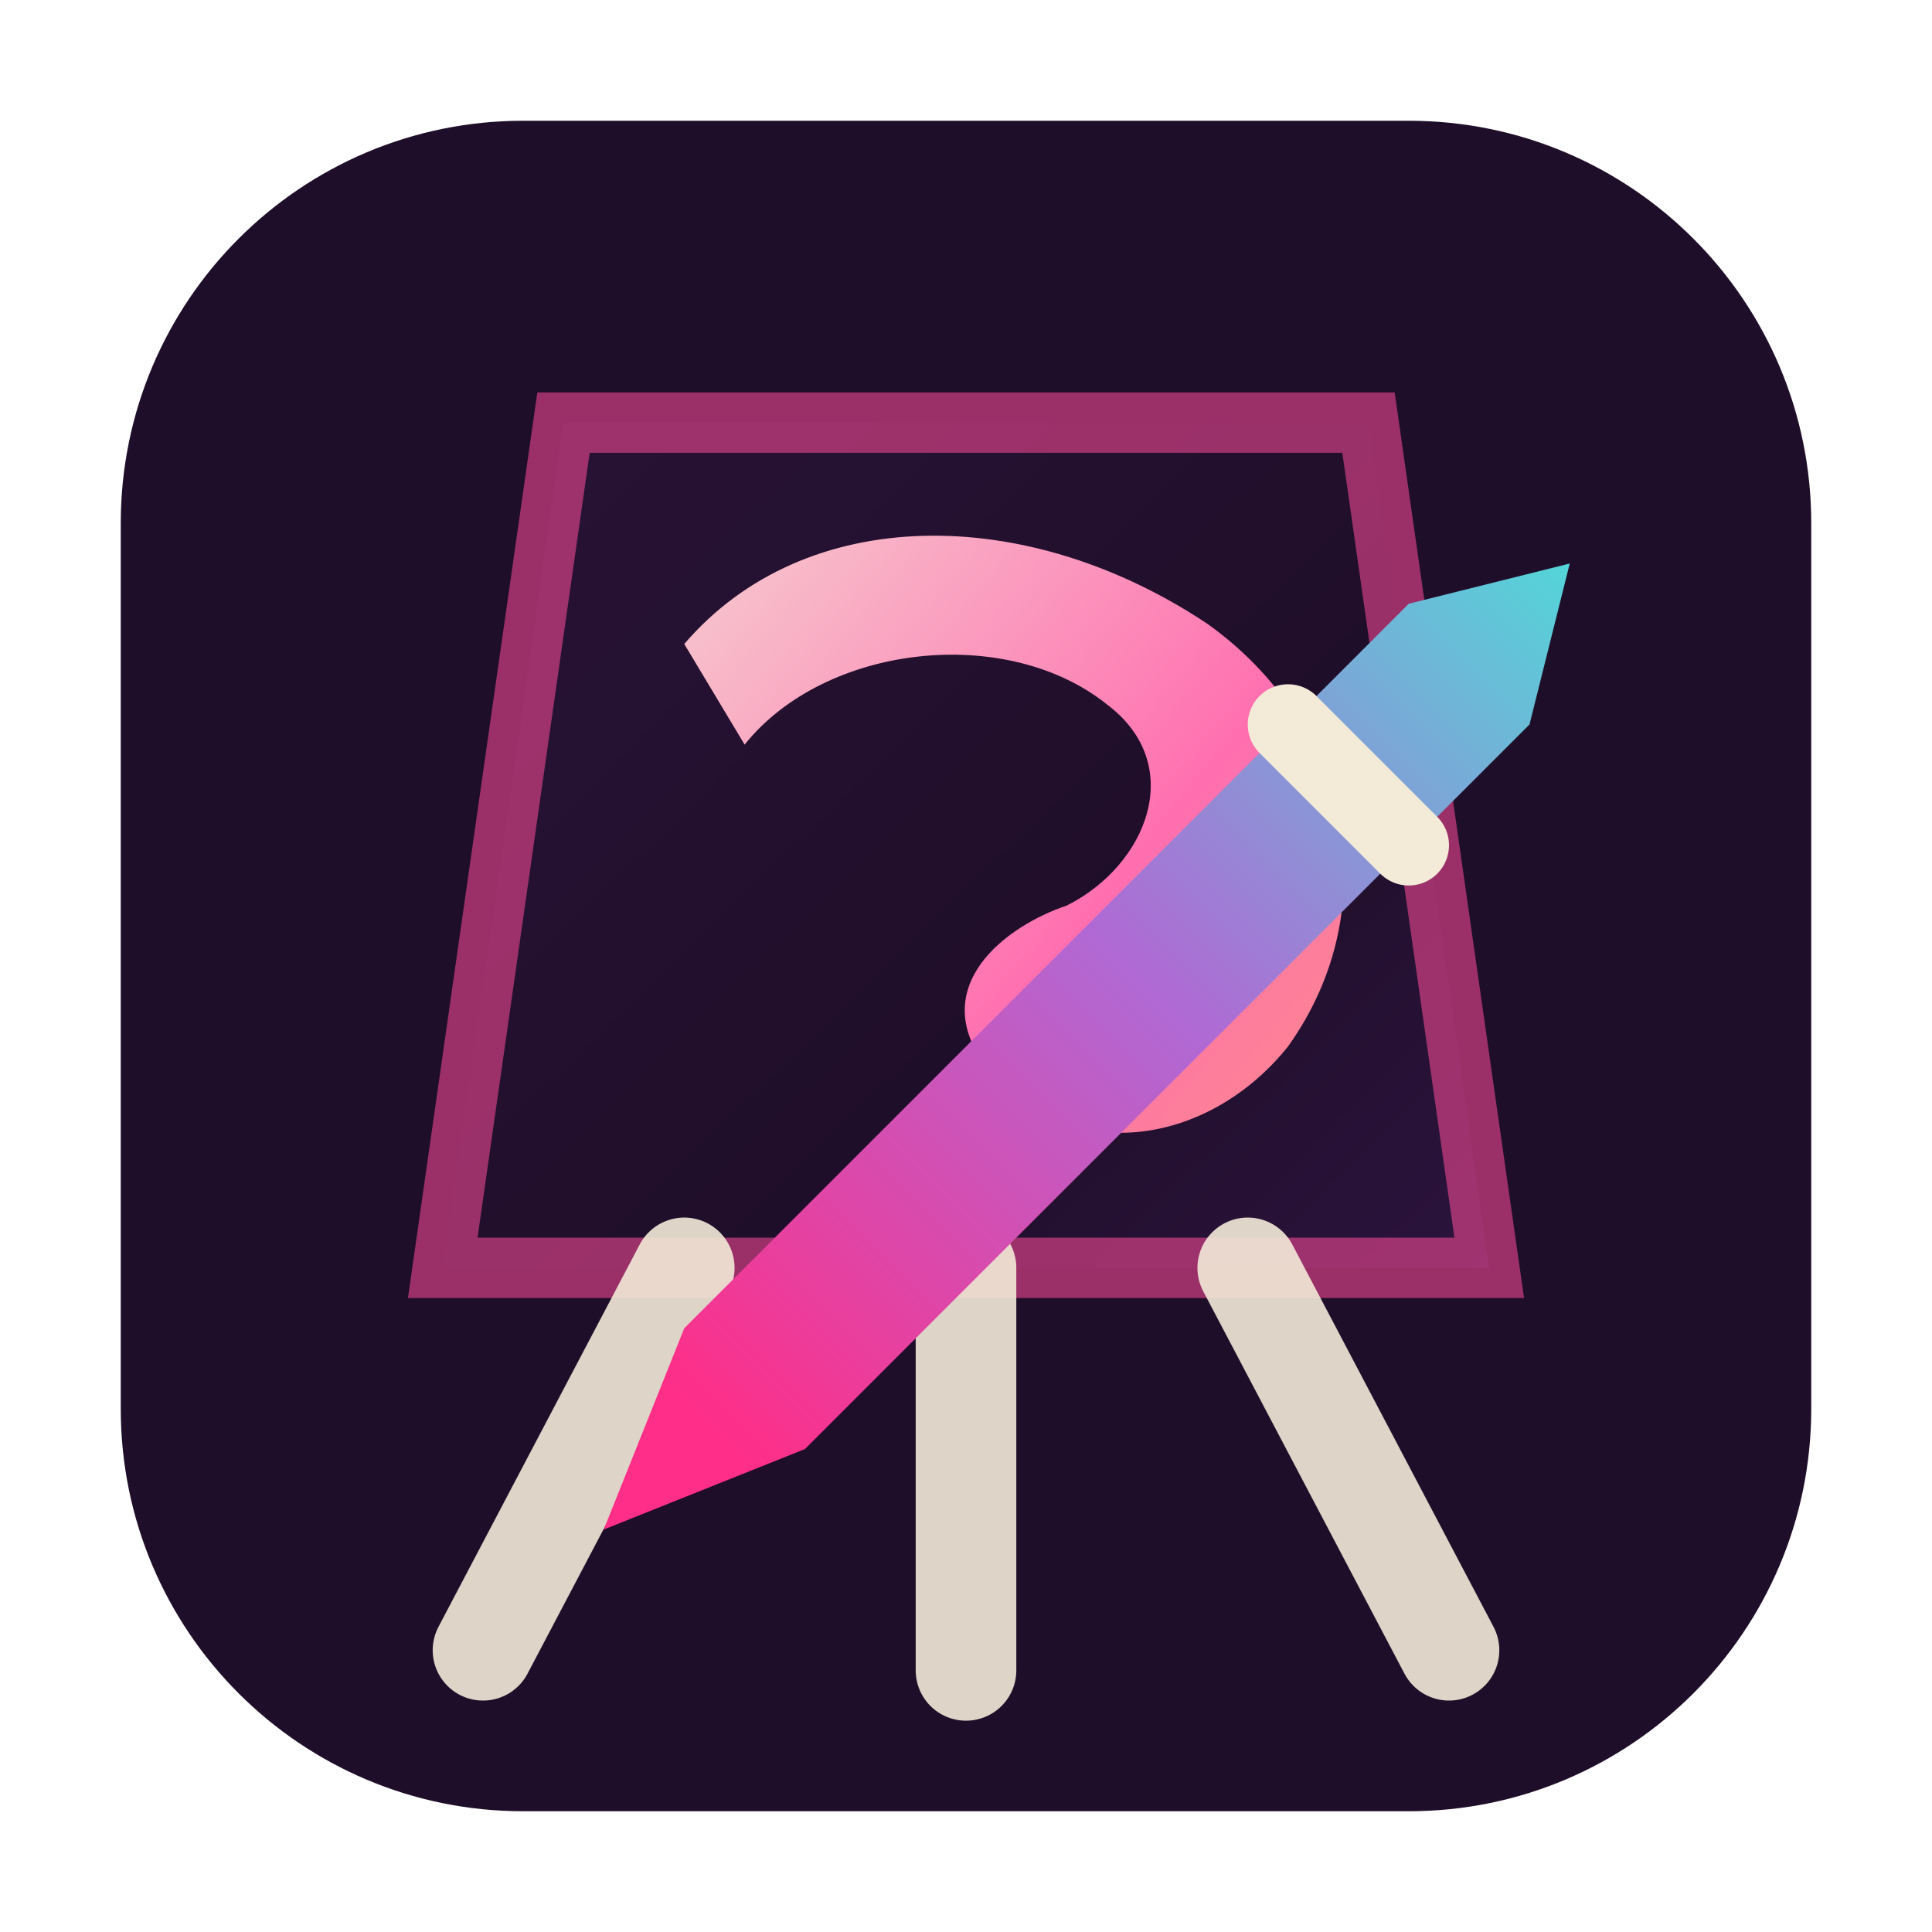
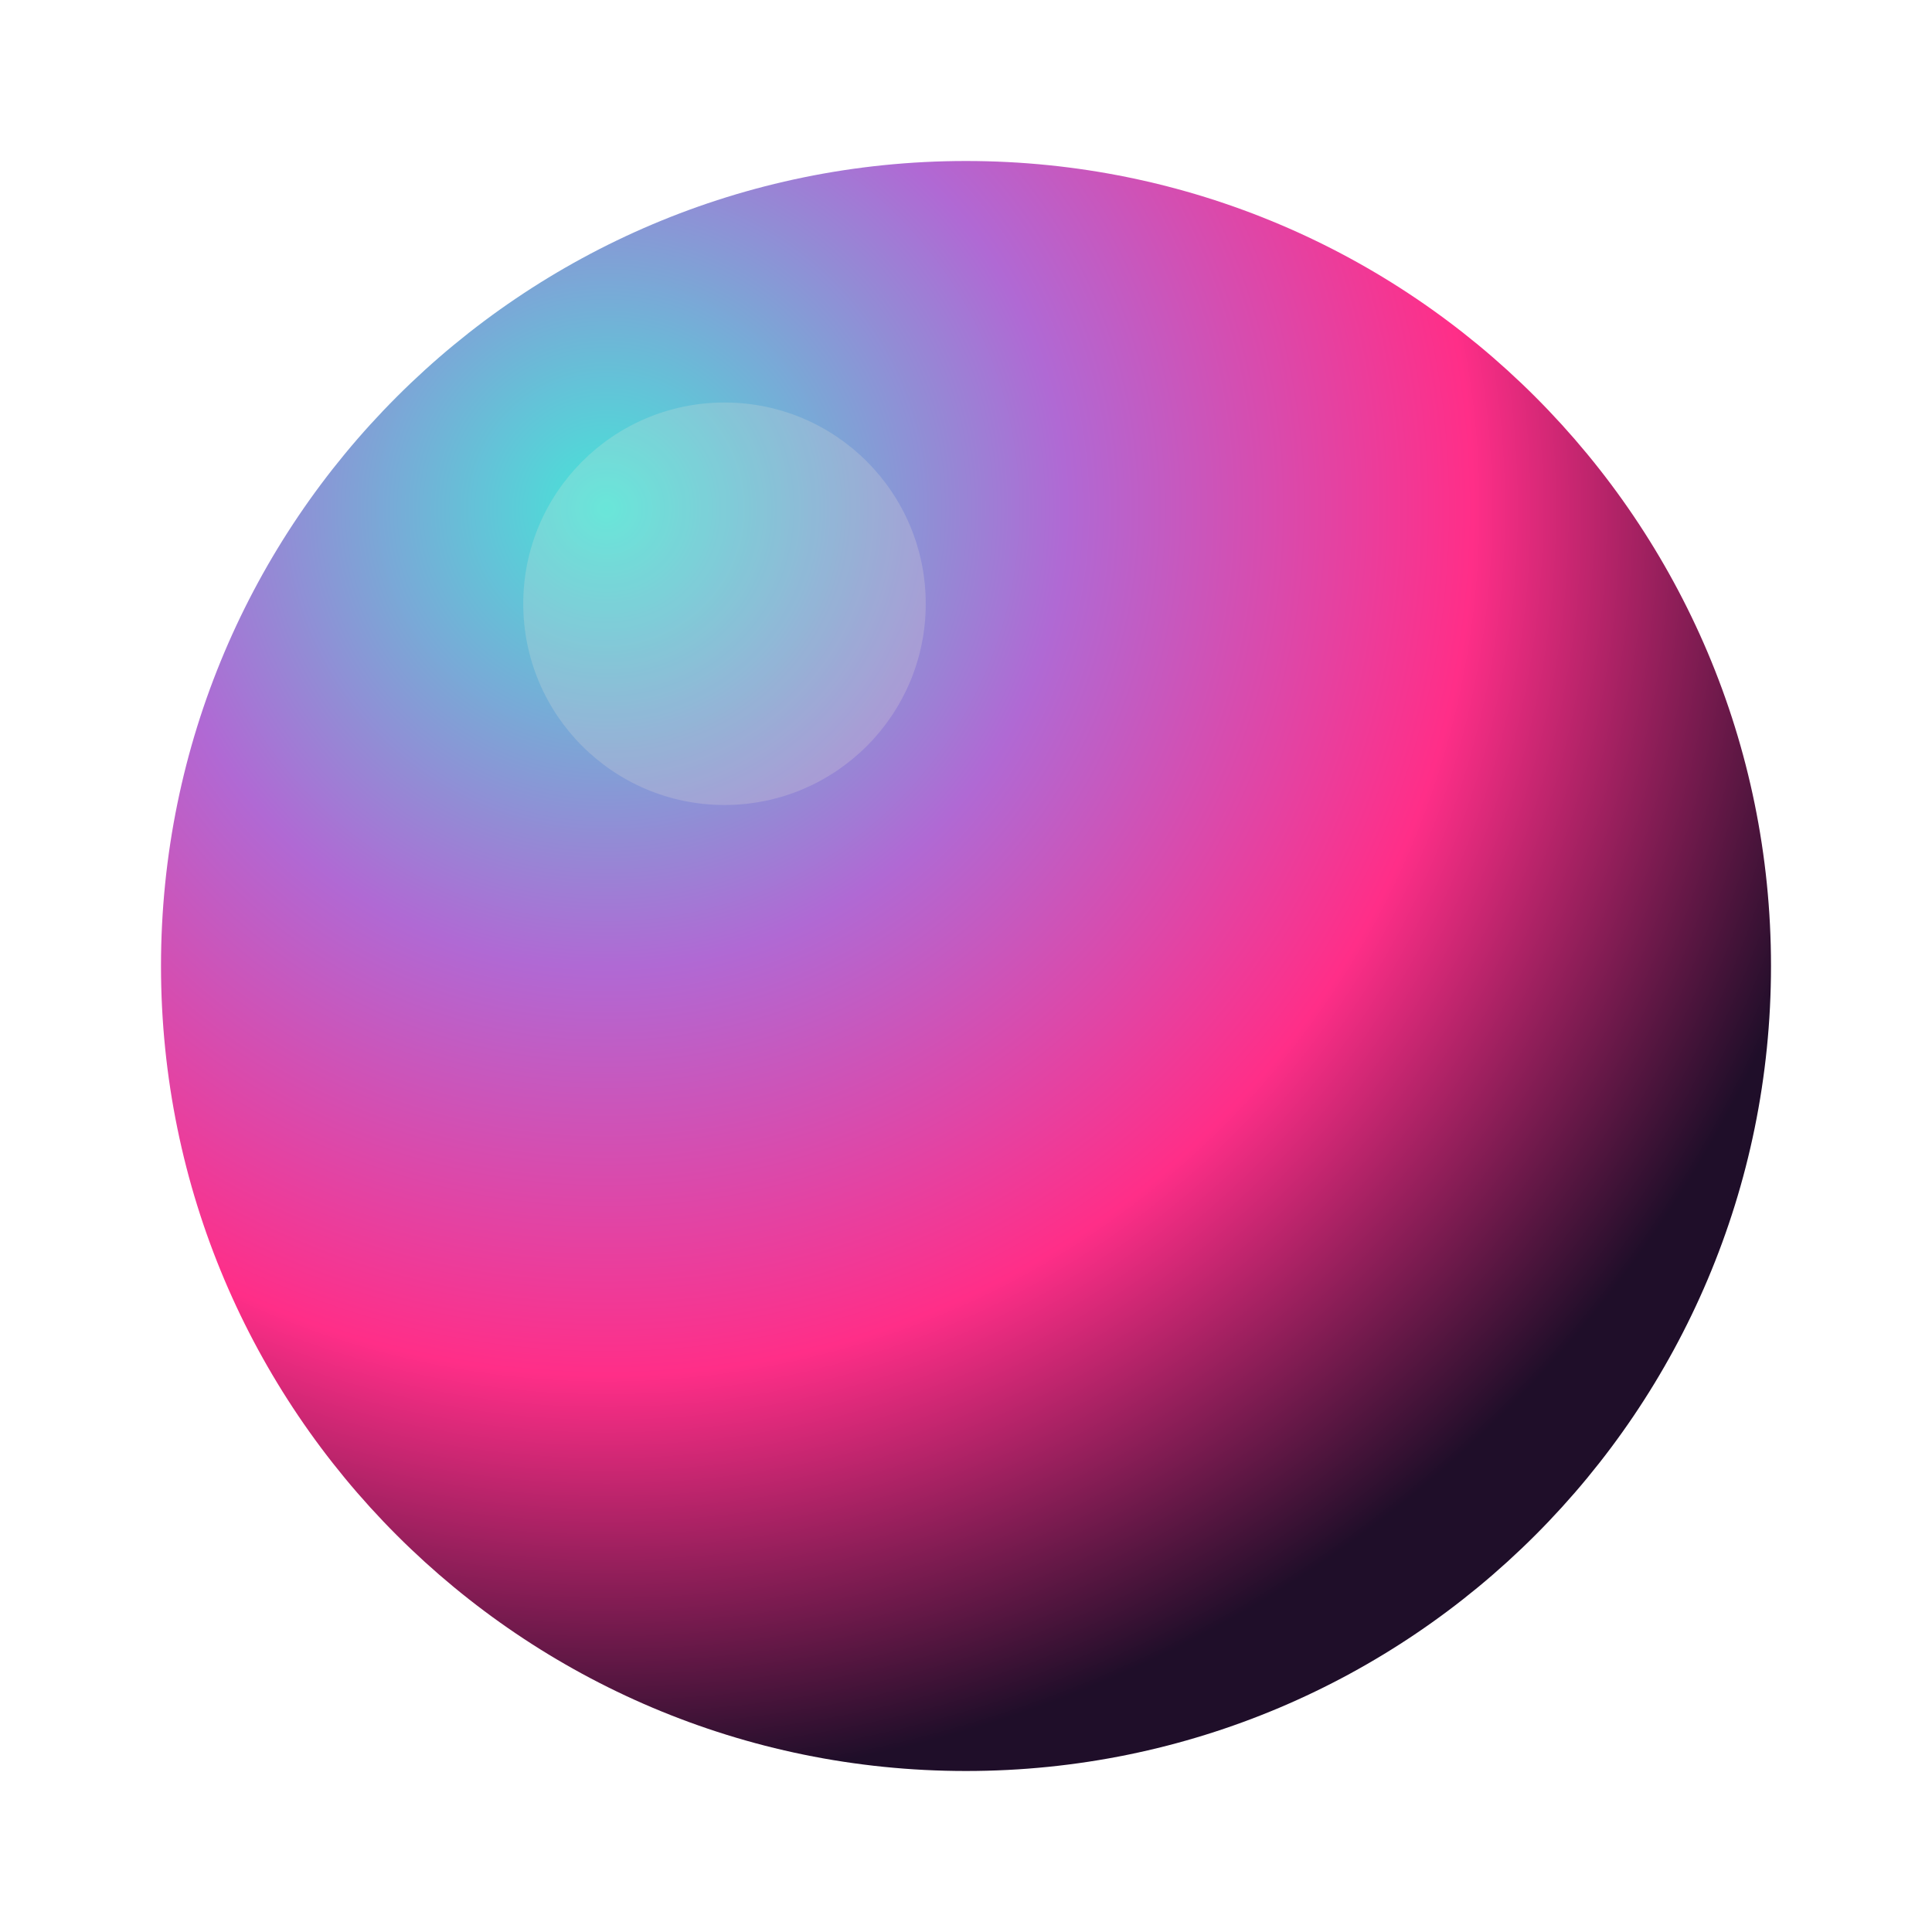
<svg xmlns="http://www.w3.org/2000/svg" viewBox="0 0 96 96" role="img" aria-label="Regarded Art">
  <defs>
-     <linearGradient id="canvas" x1="18" y1="18" x2="76" y2="78" gradientUnits="userSpaceOnUse">
-       <stop stop-color="#2a1338" />
-       <stop offset=".55" stop-color="#1f0e29" />
-       <stop offset="1" stop-color="#321647" />
-     </linearGradient>
-     <linearGradient id="brush" x1="30" y1="66" x2="76" y2="20" gradientUnits="userSpaceOnUse">
-       <stop stop-color="#ff2e88" />
-       <stop offset=".48" stop-color="#b069d4" />
-       <stop offset="1" stop-color="#46e5d9" />
-     </linearGradient>
-     <linearGradient id="paint" x1="20" y1="28" x2="80" y2="78" gradientUnits="userSpaceOnUse">
-       <stop stop-color="#f3ead8" />
-       <stop offset=".48" stop-color="#ff6fb0" />
-       <stop offset="1" stop-color="#f7ab5a" />
-     </linearGradient>
+     <radialGradient id="regarded-glow" cx="28%" cy="22%" r="78%">
+       <stop stop-color="#46e5d9" />
+       <stop offset=".36" stop-color="#b069d4" />
+       <stop offset=".68" stop-color="#ff2e88" />
+       <stop offset="1" stop-color="#1f0e29" />
+     </radialGradient>
  </defs>
-   <rect x="6" y="6" width="84" height="84" rx="20" fill="#1f0e29" />
-   <path d="M28 21h40l6 42H22l6-42Z" fill="url(#canvas)" stroke="#ff4d9a" stroke-opacity=".55" stroke-width="3" />
-   <path d="M34 63 24 82M62 63l10 19M48 63v20" stroke="#f3ead8" stroke-opacity=".9" stroke-width="5" stroke-linecap="round" />
-   <path d="M34 32c6-7 17-7 26-1 7 5 9 14 4 21-4 5-11 6-15 1-3-4 1-7 4-8 4-2 6-7 2-10-5-4-14-3-18 2l-3-5Z" fill="url(#paint)" />
-   <path d="M34 66 70 30l8-2-2 8-36 36-10 4 4-10Z" fill="url(#brush)" />
-   <path d="m64 36 6 6" stroke="#f3ead8" stroke-width="4" stroke-linecap="round" />
+   <circle cx="48" cy="48" r="40" fill="url(#regarded-glow)" />
+   <circle cx="36" cy="30" r="10" fill="#f3ead8" opacity=".2" />
</svg>
